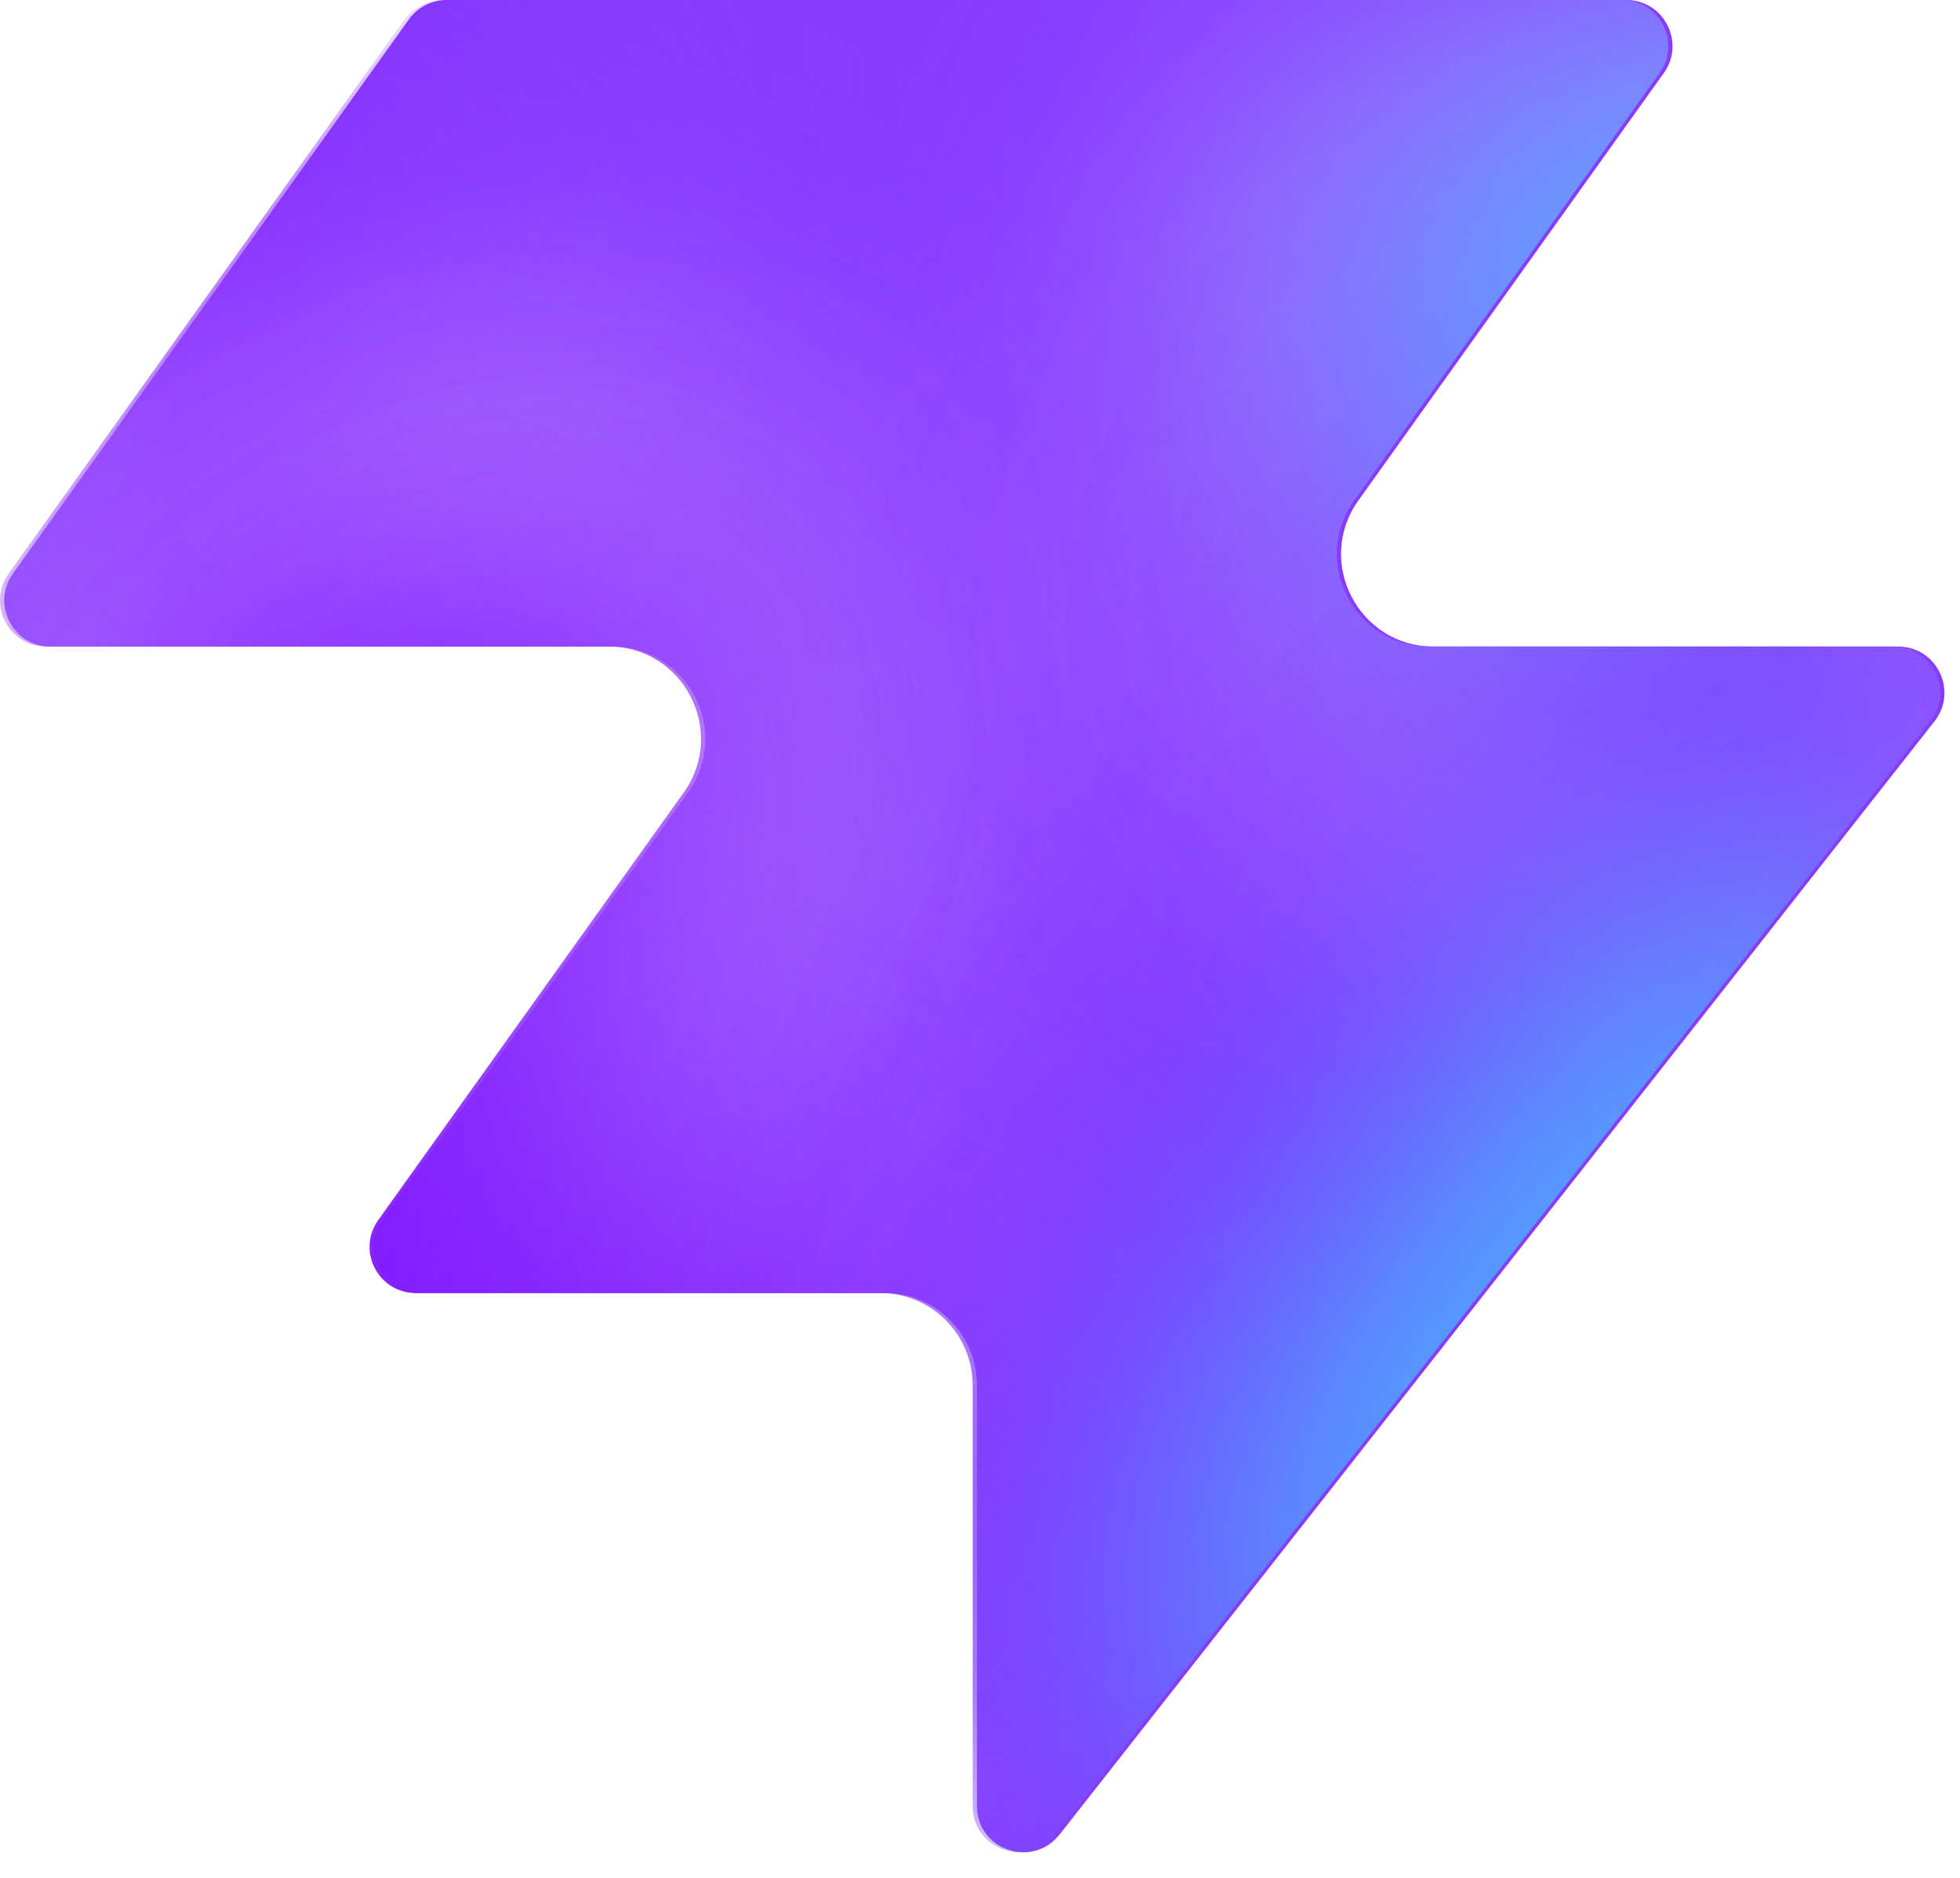
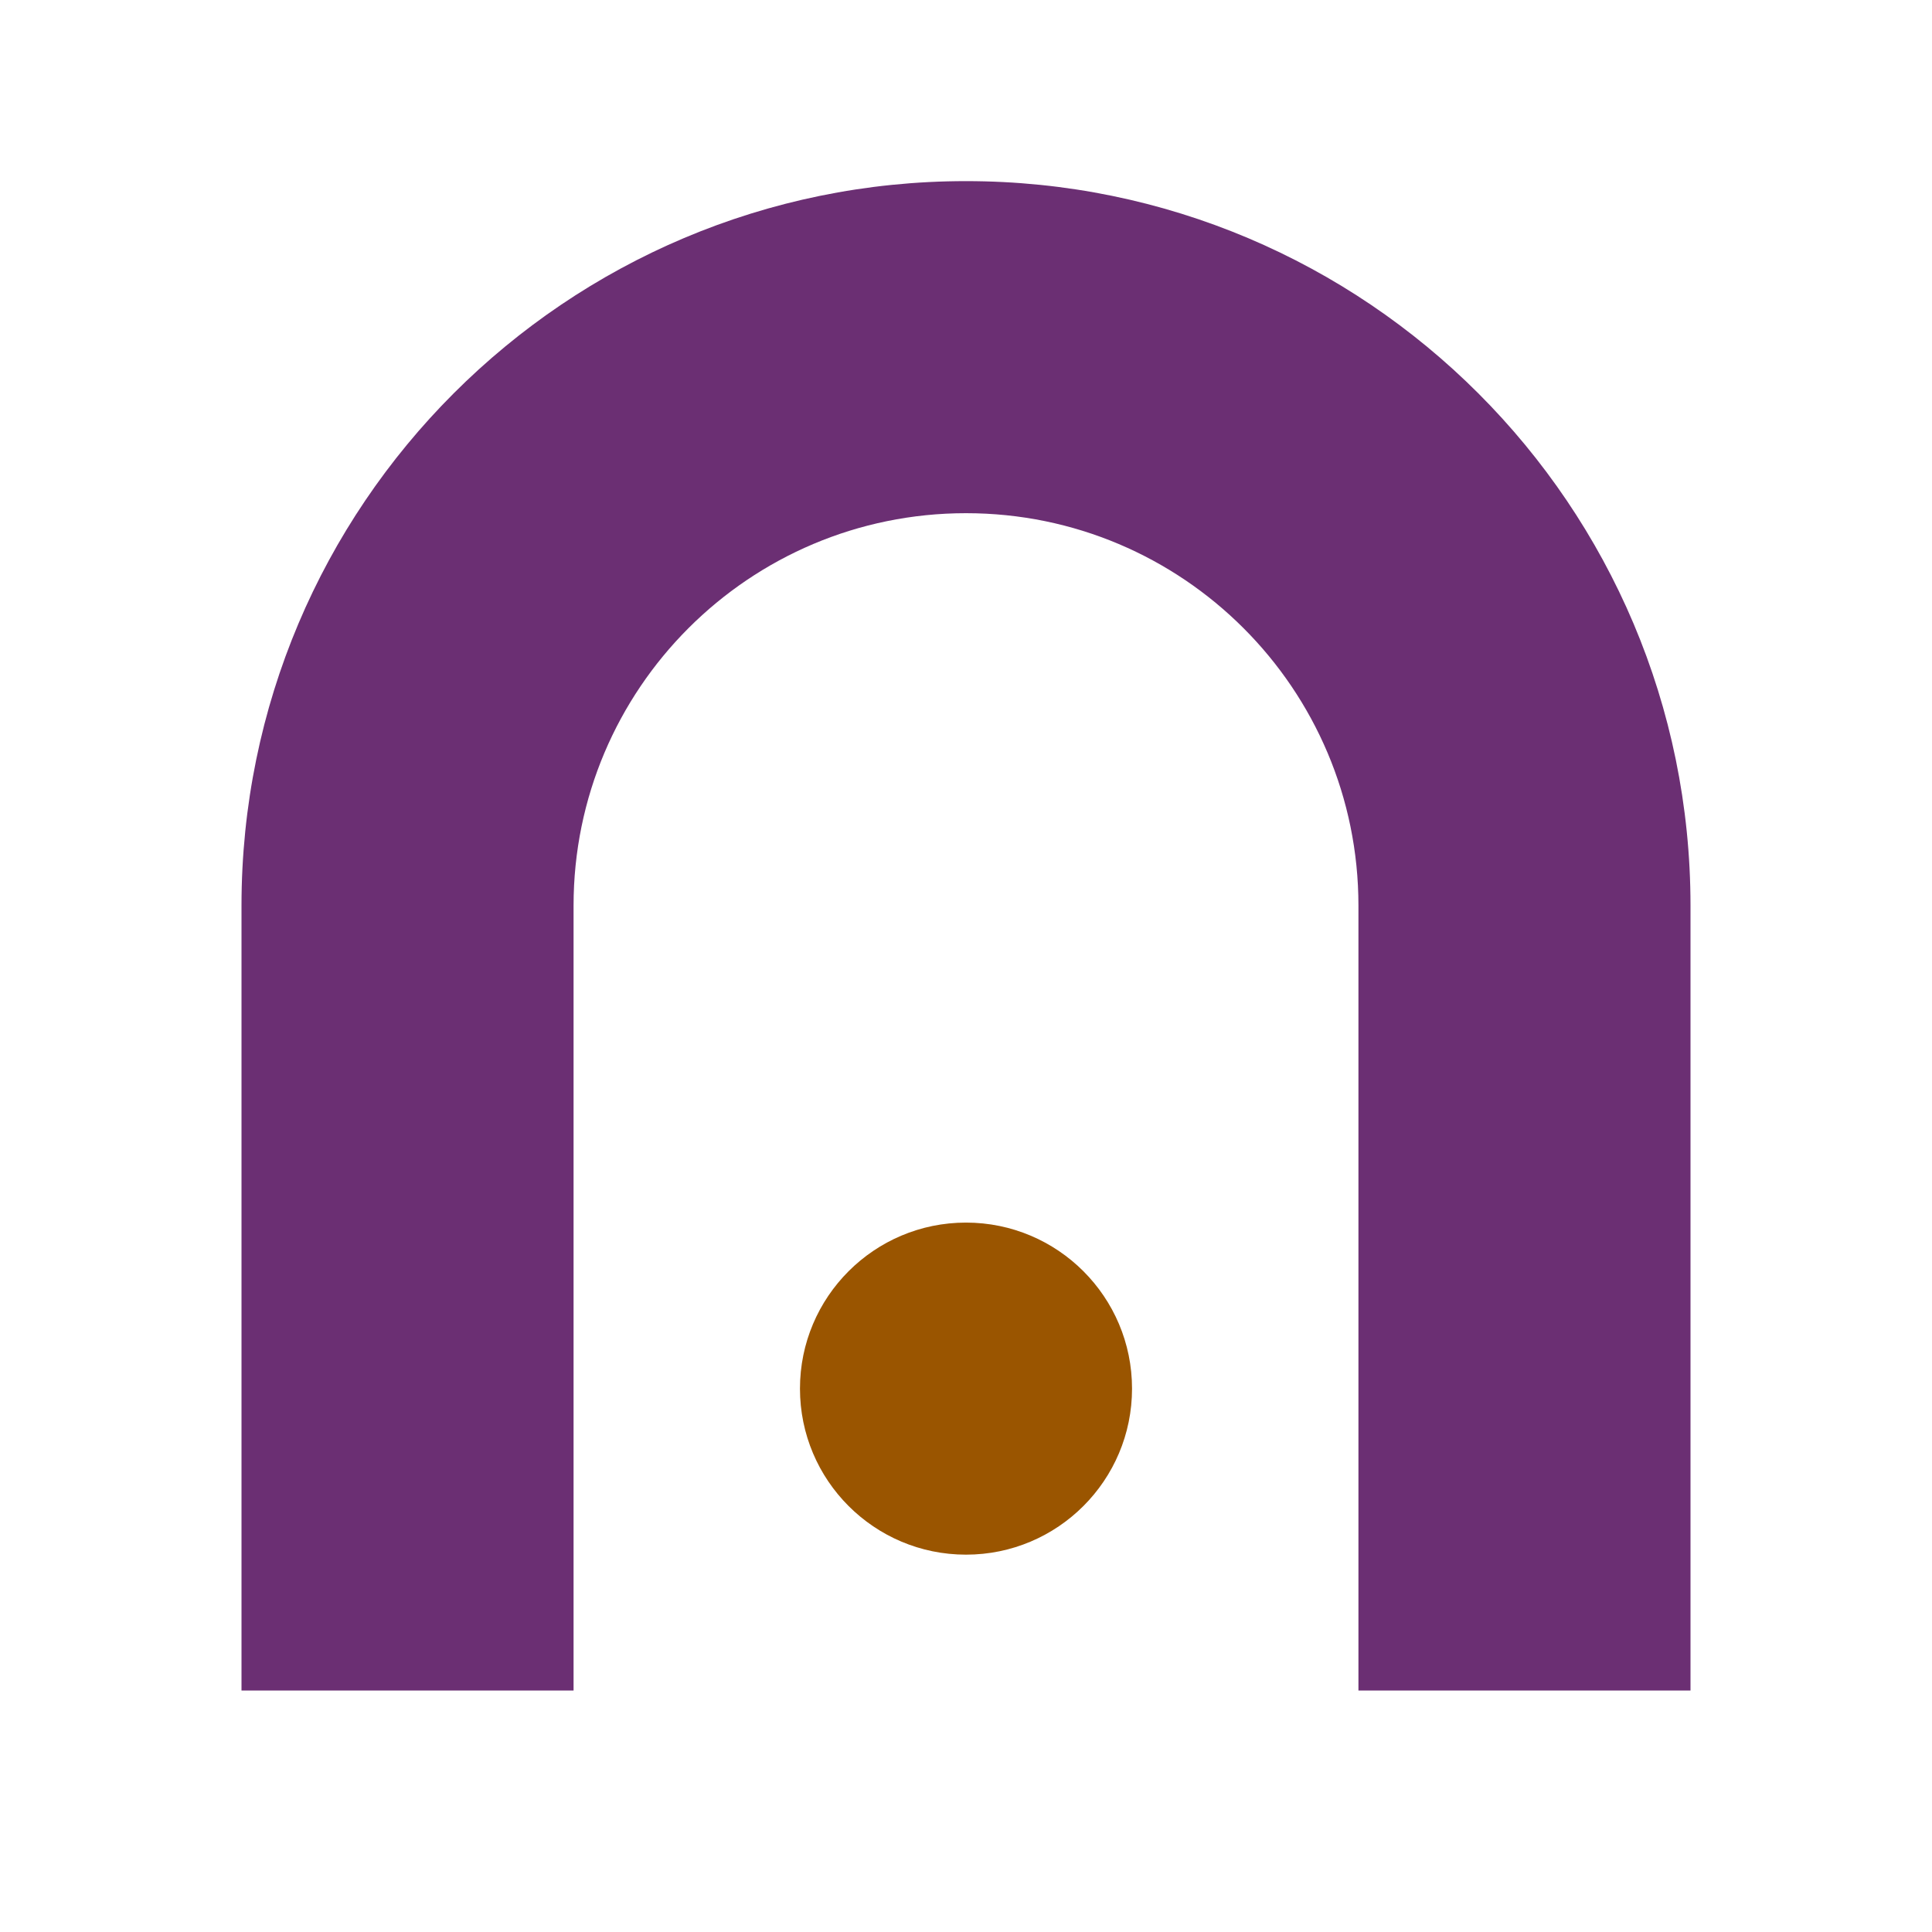
- <svg xmlns="http://www.w3.org/2000/svg" width="48" height="46" fill="none" viewBox="0 0 48 46">
-   <path fill="#863bff" d="M25.946 44.938c-.664.845-2.021.375-2.021-.698V33.937a2.26 2.26 0 0 0-2.262-2.262H10.287c-.92 0-1.456-1.04-.92-1.788l7.48-10.471c1.07-1.497 0-3.578-1.842-3.578H1.237c-.92 0-1.456-1.04-.92-1.788L10.013.474c.214-.297.556-.474.92-.474h28.894c.92 0 1.456 1.04.92 1.788l-7.48 10.471c-1.07 1.498 0 3.579 1.842 3.579h11.377c.943 0 1.473 1.088.89 1.83L25.947 44.94z" style="fill:#863bff;fill:color(display-p3 .525 .23 1);fill-opacity:1" />
-   <mask id="a" width="48" height="46" x="0" y="0" maskUnits="userSpaceOnUse" style="mask-type:alpha">
-     <path fill="#000" d="M25.842 44.938c-.664.844-2.021.375-2.021-.698V33.937a2.26 2.26 0 0 0-2.262-2.262H10.183c-.92 0-1.456-1.04-.92-1.788l7.48-10.471c1.07-1.498 0-3.579-1.842-3.579H1.133c-.92 0-1.456-1.04-.92-1.787L9.91.473c.214-.297.556-.474.92-.474h28.894c.92 0 1.456 1.04.92 1.788l-7.48 10.471c-1.07 1.498 0 3.578 1.842 3.578h11.377c.943 0 1.473 1.088.89 1.832L25.843 44.94z" style="fill:#000;fill-opacity:1" />
-   </mask>
-   <g mask="url(#a)">
-     <g filter="url(#b)">
-       <ellipse cx="5.508" cy="14.704" fill="#ede6ff" rx="5.508" ry="14.704" style="fill:#ede6ff;fill:color(display-p3 .927 .903 1);fill-opacity:1" transform="matrix(.00324 1 1 -.00324 -4.47 31.516)" />
-     </g>
-     <g filter="url(#c)">
-       <ellipse cx="10.399" cy="29.851" fill="#ede6ff" rx="10.399" ry="29.851" style="fill:#ede6ff;fill:color(display-p3 .927 .903 1);fill-opacity:1" transform="matrix(.00324 1 1 -.00324 -39.328 7.883)" />
-     </g>
-     <g filter="url(#d)">
-       <ellipse cx="5.508" cy="30.487" fill="#7e14ff" rx="5.508" ry="30.487" style="fill:#7e14ff;fill:color(display-p3 .492 .077 1);fill-opacity:1" transform="rotate(89.814 -25.913 -14.639)scale(1 -1)" />
-     </g>
-     <g filter="url(#e)">
-       <ellipse cx="5.508" cy="30.599" fill="#7e14ff" rx="5.508" ry="30.599" style="fill:#7e14ff;fill:color(display-p3 .492 .077 1);fill-opacity:1" transform="rotate(89.814 -32.644 -3.334)scale(1 -1)" />
-     </g>
-     <g filter="url(#f)">
-       <ellipse cx="5.508" cy="30.599" fill="#7e14ff" rx="5.508" ry="30.599" style="fill:#7e14ff;fill:color(display-p3 .492 .077 1);fill-opacity:1" transform="matrix(.00324 1 1 -.00324 -34.34 30.47)" />
-     </g>
-     <g filter="url(#g)">
-       <ellipse cx="14.072" cy="22.078" fill="#ede6ff" rx="14.072" ry="22.078" style="fill:#ede6ff;fill:color(display-p3 .927 .903 1);fill-opacity:1" transform="rotate(93.35 24.506 48.493)scale(-1 1)" />
-     </g>
-     <g filter="url(#h)">
-       <ellipse cx="3.47" cy="21.501" fill="#7e14ff" rx="3.47" ry="21.501" style="fill:#7e14ff;fill:color(display-p3 .492 .077 1);fill-opacity:1" transform="rotate(89.009 28.708 47.59)scale(-1 1)" />
-     </g>
-     <g filter="url(#i)">
-       <ellipse cx="3.47" cy="21.501" fill="#7e14ff" rx="3.47" ry="21.501" style="fill:#7e14ff;fill:color(display-p3 .492 .077 1);fill-opacity:1" transform="rotate(89.009 28.708 47.59)scale(-1 1)" />
-     </g>
-     <g filter="url(#j)">
-       <ellipse cx=".387" cy="8.972" fill="#7e14ff" rx="4.407" ry="29.108" style="fill:#7e14ff;fill:color(display-p3 .492 .077 1);fill-opacity:1" transform="rotate(39.51 .387 8.972)" />
-     </g>
-     <g filter="url(#k)">
-       <ellipse cx="47.523" cy="-6.092" fill="#7e14ff" rx="4.407" ry="29.108" style="fill:#7e14ff;fill:color(display-p3 .492 .077 1);fill-opacity:1" transform="rotate(37.892 47.523 -6.092)" />
-     </g>
-     <g filter="url(#l)">
-       <ellipse cx="41.412" cy="6.333" fill="#47bfff" rx="5.971" ry="9.665" style="fill:#47bfff;fill:color(display-p3 .28 .748 1);fill-opacity:1" transform="rotate(37.892 41.412 6.333)" />
-     </g>
-     <g filter="url(#m)">
-       <ellipse cx="-1.879" cy="38.332" fill="#7e14ff" rx="4.407" ry="29.108" style="fill:#7e14ff;fill:color(display-p3 .492 .077 1);fill-opacity:1" transform="rotate(37.892 -1.88 38.332)" />
-     </g>
-     <g filter="url(#n)">
-       <ellipse cx="-1.879" cy="38.332" fill="#7e14ff" rx="4.407" ry="29.108" style="fill:#7e14ff;fill:color(display-p3 .492 .077 1);fill-opacity:1" transform="rotate(37.892 -1.88 38.332)" />
-     </g>
-     <g filter="url(#o)">
-       <ellipse cx="35.651" cy="29.907" fill="#7e14ff" rx="4.407" ry="29.108" style="fill:#7e14ff;fill:color(display-p3 .492 .077 1);fill-opacity:1" transform="rotate(37.892 35.651 29.907)" />
-     </g>
-     <g filter="url(#p)">
-       <ellipse cx="38.418" cy="32.4" fill="#47bfff" rx="5.971" ry="15.297" style="fill:#47bfff;fill:color(display-p3 .28 .748 1);fill-opacity:1" transform="rotate(37.892 38.418 32.4)" />
-     </g>
-   </g>
-   <defs>
-     <filter id="b" width="60.045" height="41.654" x="-19.77" y="16.149" color-interpolation-filters="sRGB" filterUnits="userSpaceOnUse">
-       <feFlood flood-opacity="0" result="BackgroundImageFix" />
-       <feBlend in="SourceGraphic" in2="BackgroundImageFix" result="shape" />
-       <feGaussianBlur result="effect1_foregroundBlur_2002_17158" stdDeviation="7.659" />
-     </filter>
-     <filter id="c" width="90.34" height="51.437" x="-54.613" y="-7.533" color-interpolation-filters="sRGB" filterUnits="userSpaceOnUse">
-       <feFlood flood-opacity="0" result="BackgroundImageFix" />
-       <feBlend in="SourceGraphic" in2="BackgroundImageFix" result="shape" />
-       <feGaussianBlur result="effect1_foregroundBlur_2002_17158" stdDeviation="7.659" />
-     </filter>
-     <filter id="d" width="79.355" height="29.4" x="-49.64" y="2.03" color-interpolation-filters="sRGB" filterUnits="userSpaceOnUse">
-       <feFlood flood-opacity="0" result="BackgroundImageFix" />
-       <feBlend in="SourceGraphic" in2="BackgroundImageFix" result="shape" />
-       <feGaussianBlur result="effect1_foregroundBlur_2002_17158" stdDeviation="4.596" />
-     </filter>
-     <filter id="e" width="79.579" height="29.4" x="-45.045" y="20.029" color-interpolation-filters="sRGB" filterUnits="userSpaceOnUse">
-       <feFlood flood-opacity="0" result="BackgroundImageFix" />
-       <feBlend in="SourceGraphic" in2="BackgroundImageFix" result="shape" />
-       <feGaussianBlur result="effect1_foregroundBlur_2002_17158" stdDeviation="4.596" />
-     </filter>
-     <filter id="f" width="79.579" height="29.4" x="-43.513" y="21.178" color-interpolation-filters="sRGB" filterUnits="userSpaceOnUse">
-       <feFlood flood-opacity="0" result="BackgroundImageFix" />
-       <feBlend in="SourceGraphic" in2="BackgroundImageFix" result="shape" />
-       <feGaussianBlur result="effect1_foregroundBlur_2002_17158" stdDeviation="4.596" />
-     </filter>
-     <filter id="g" width="74.749" height="58.852" x="15.756" y="-17.901" color-interpolation-filters="sRGB" filterUnits="userSpaceOnUse">
-       <feFlood flood-opacity="0" result="BackgroundImageFix" />
-       <feBlend in="SourceGraphic" in2="BackgroundImageFix" result="shape" />
-       <feGaussianBlur result="effect1_foregroundBlur_2002_17158" stdDeviation="7.659" />
-     </filter>
-     <filter id="h" width="61.377" height="25.362" x="23.548" y="2.284" color-interpolation-filters="sRGB" filterUnits="userSpaceOnUse">
-       <feFlood flood-opacity="0" result="BackgroundImageFix" />
-       <feBlend in="SourceGraphic" in2="BackgroundImageFix" result="shape" />
-       <feGaussianBlur result="effect1_foregroundBlur_2002_17158" stdDeviation="4.596" />
-     </filter>
-     <filter id="i" width="61.377" height="25.362" x="23.548" y="2.284" color-interpolation-filters="sRGB" filterUnits="userSpaceOnUse">
-       <feFlood flood-opacity="0" result="BackgroundImageFix" />
-       <feBlend in="SourceGraphic" in2="BackgroundImageFix" result="shape" />
-       <feGaussianBlur result="effect1_foregroundBlur_2002_17158" stdDeviation="4.596" />
-     </filter>
-     <filter id="j" width="56.045" height="63.649" x="-27.636" y="-22.853" color-interpolation-filters="sRGB" filterUnits="userSpaceOnUse">
-       <feFlood flood-opacity="0" result="BackgroundImageFix" />
-       <feBlend in="SourceGraphic" in2="BackgroundImageFix" result="shape" />
-       <feGaussianBlur result="effect1_foregroundBlur_2002_17158" stdDeviation="4.596" />
-     </filter>
-     <filter id="k" width="54.814" height="64.646" x="20.116" y="-38.415" color-interpolation-filters="sRGB" filterUnits="userSpaceOnUse">
-       <feFlood flood-opacity="0" result="BackgroundImageFix" />
-       <feBlend in="SourceGraphic" in2="BackgroundImageFix" result="shape" />
-       <feGaussianBlur result="effect1_foregroundBlur_2002_17158" stdDeviation="4.596" />
-     </filter>
-     <filter id="l" width="33.541" height="35.313" x="24.641" y="-11.323" color-interpolation-filters="sRGB" filterUnits="userSpaceOnUse">
-       <feFlood flood-opacity="0" result="BackgroundImageFix" />
-       <feBlend in="SourceGraphic" in2="BackgroundImageFix" result="shape" />
-       <feGaussianBlur result="effect1_foregroundBlur_2002_17158" stdDeviation="4.596" />
-     </filter>
-     <filter id="m" width="54.814" height="64.646" x="-29.286" y="6.009" color-interpolation-filters="sRGB" filterUnits="userSpaceOnUse">
-       <feFlood flood-opacity="0" result="BackgroundImageFix" />
-       <feBlend in="SourceGraphic" in2="BackgroundImageFix" result="shape" />
-       <feGaussianBlur result="effect1_foregroundBlur_2002_17158" stdDeviation="4.596" />
-     </filter>
-     <filter id="n" width="54.814" height="64.646" x="-29.286" y="6.009" color-interpolation-filters="sRGB" filterUnits="userSpaceOnUse">
-       <feFlood flood-opacity="0" result="BackgroundImageFix" />
-       <feBlend in="SourceGraphic" in2="BackgroundImageFix" result="shape" />
-       <feGaussianBlur result="effect1_foregroundBlur_2002_17158" stdDeviation="4.596" />
-     </filter>
-     <filter id="o" width="54.814" height="64.646" x="8.244" y="-2.416" color-interpolation-filters="sRGB" filterUnits="userSpaceOnUse">
-       <feFlood flood-opacity="0" result="BackgroundImageFix" />
-       <feBlend in="SourceGraphic" in2="BackgroundImageFix" result="shape" />
-       <feGaussianBlur result="effect1_foregroundBlur_2002_17158" stdDeviation="4.596" />
-     </filter>
-     <filter id="p" width="39.409" height="43.623" x="18.713" y="10.588" color-interpolation-filters="sRGB" filterUnits="userSpaceOnUse">
-       <feFlood flood-opacity="0" result="BackgroundImageFix" />
-       <feBlend in="SourceGraphic" in2="BackgroundImageFix" result="shape" />
-       <feGaussianBlur result="effect1_foregroundBlur_2002_17158" stdDeviation="4.596" />
-     </filter>
-   </defs>
+ <svg xmlns="http://www.w3.org/2000/svg" viewBox="0 0 32 32">
+   <style>
+     .arche { fill: #6b2f73; }
+     .point { fill: #9a5500; }
+     @media (prefers-color-scheme: dark) {
+       .arche { fill: #d6a0dc; }
+       .point { fill: #eaa64a; }
+     }
+   </style>
+   <path class="arche" d="M4 28V15a12 12 0 0 1 24 0v13h-5.5V15a6.5 6.5 0 0 0-13 0v13z" />
+   <circle class="point" cx="16" cy="23" r="2.75" />
</svg>
